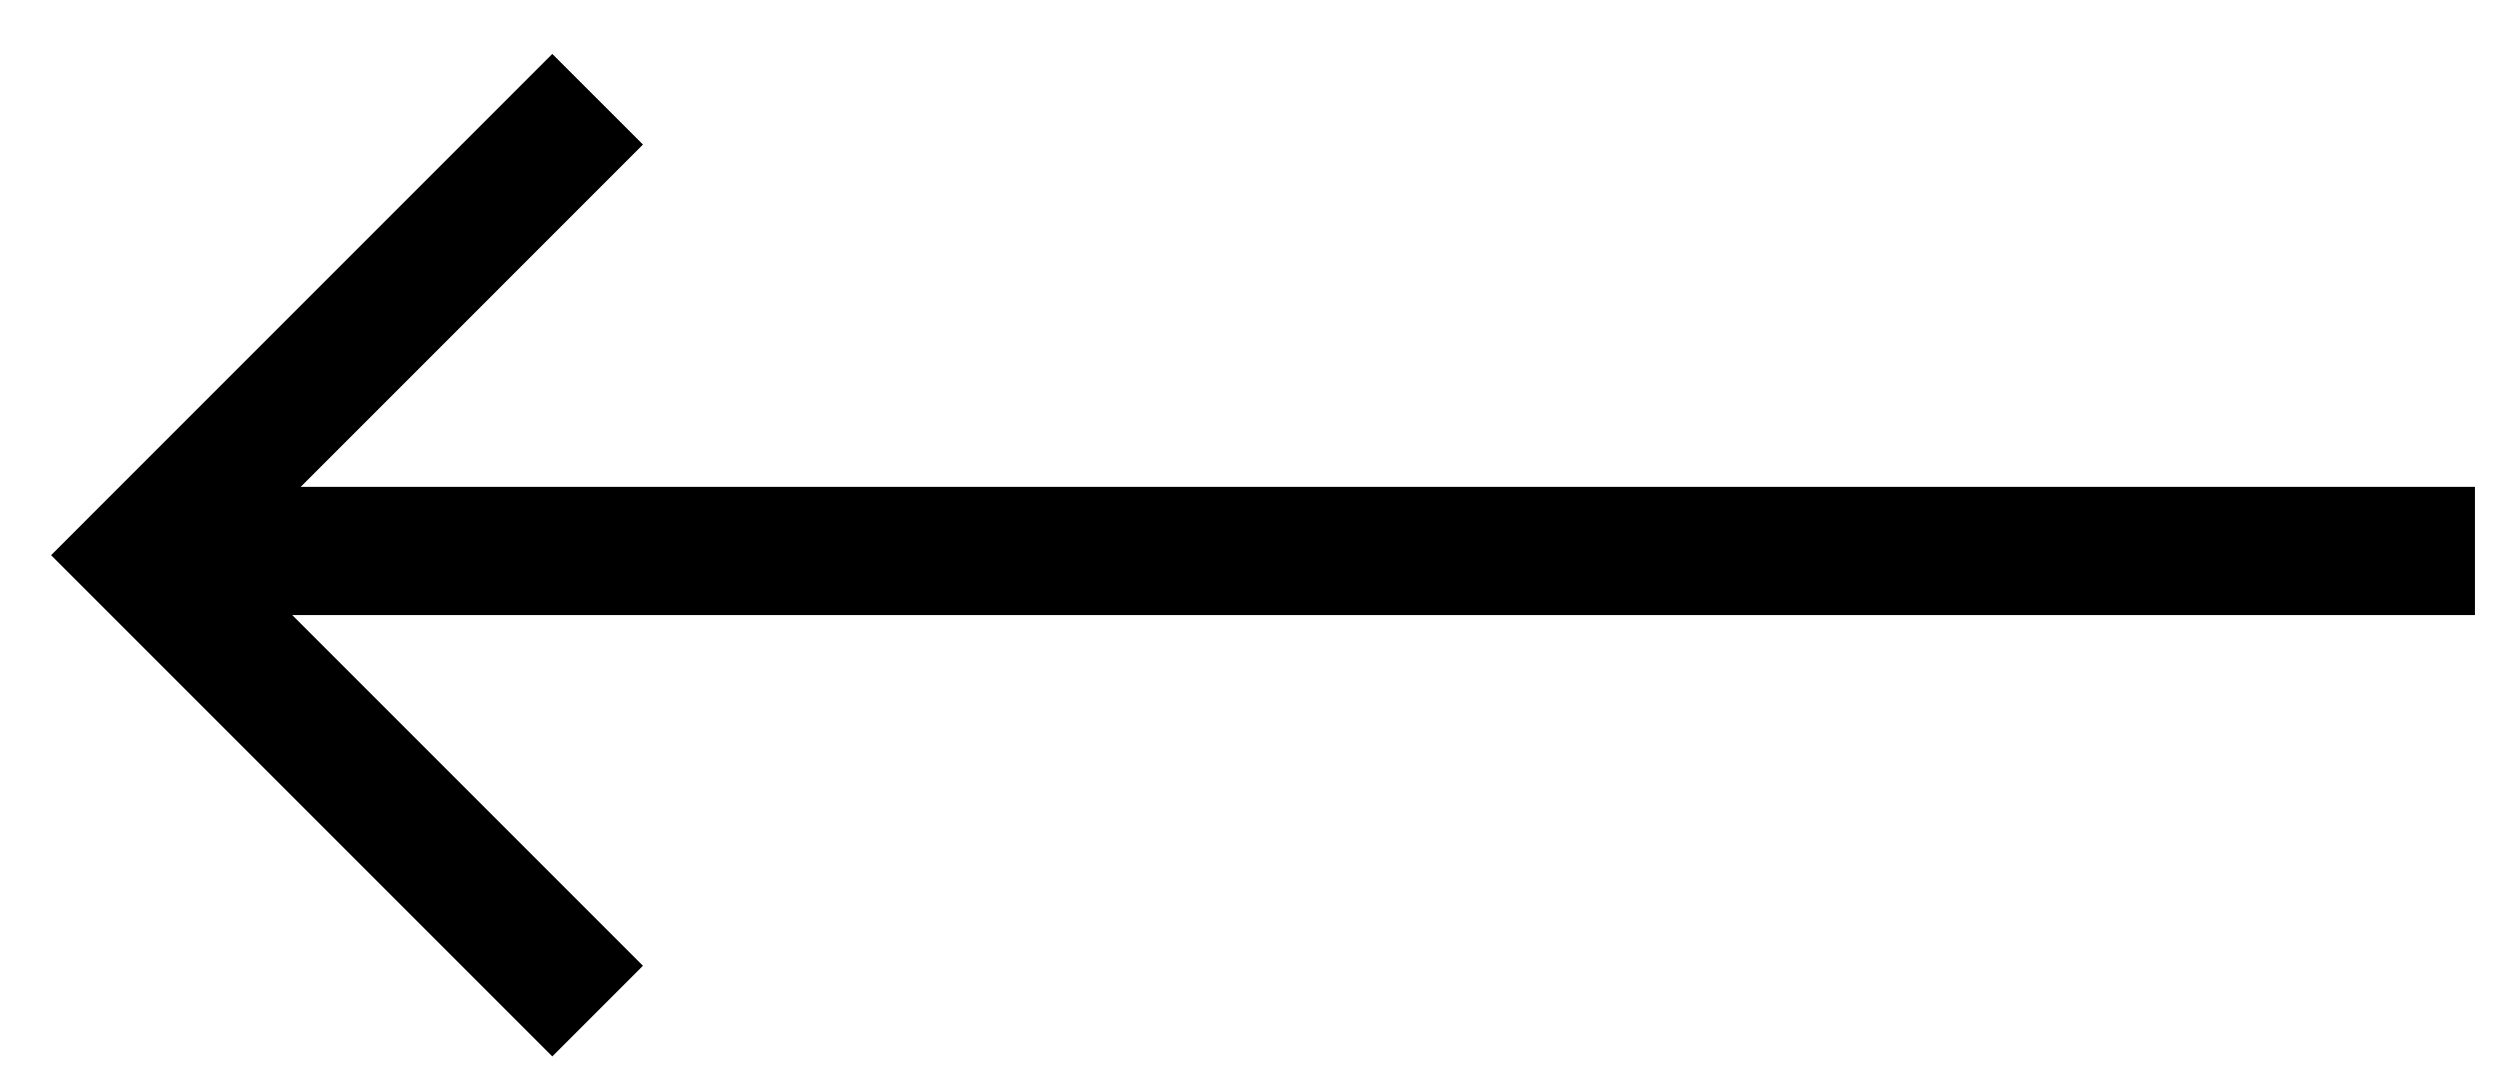
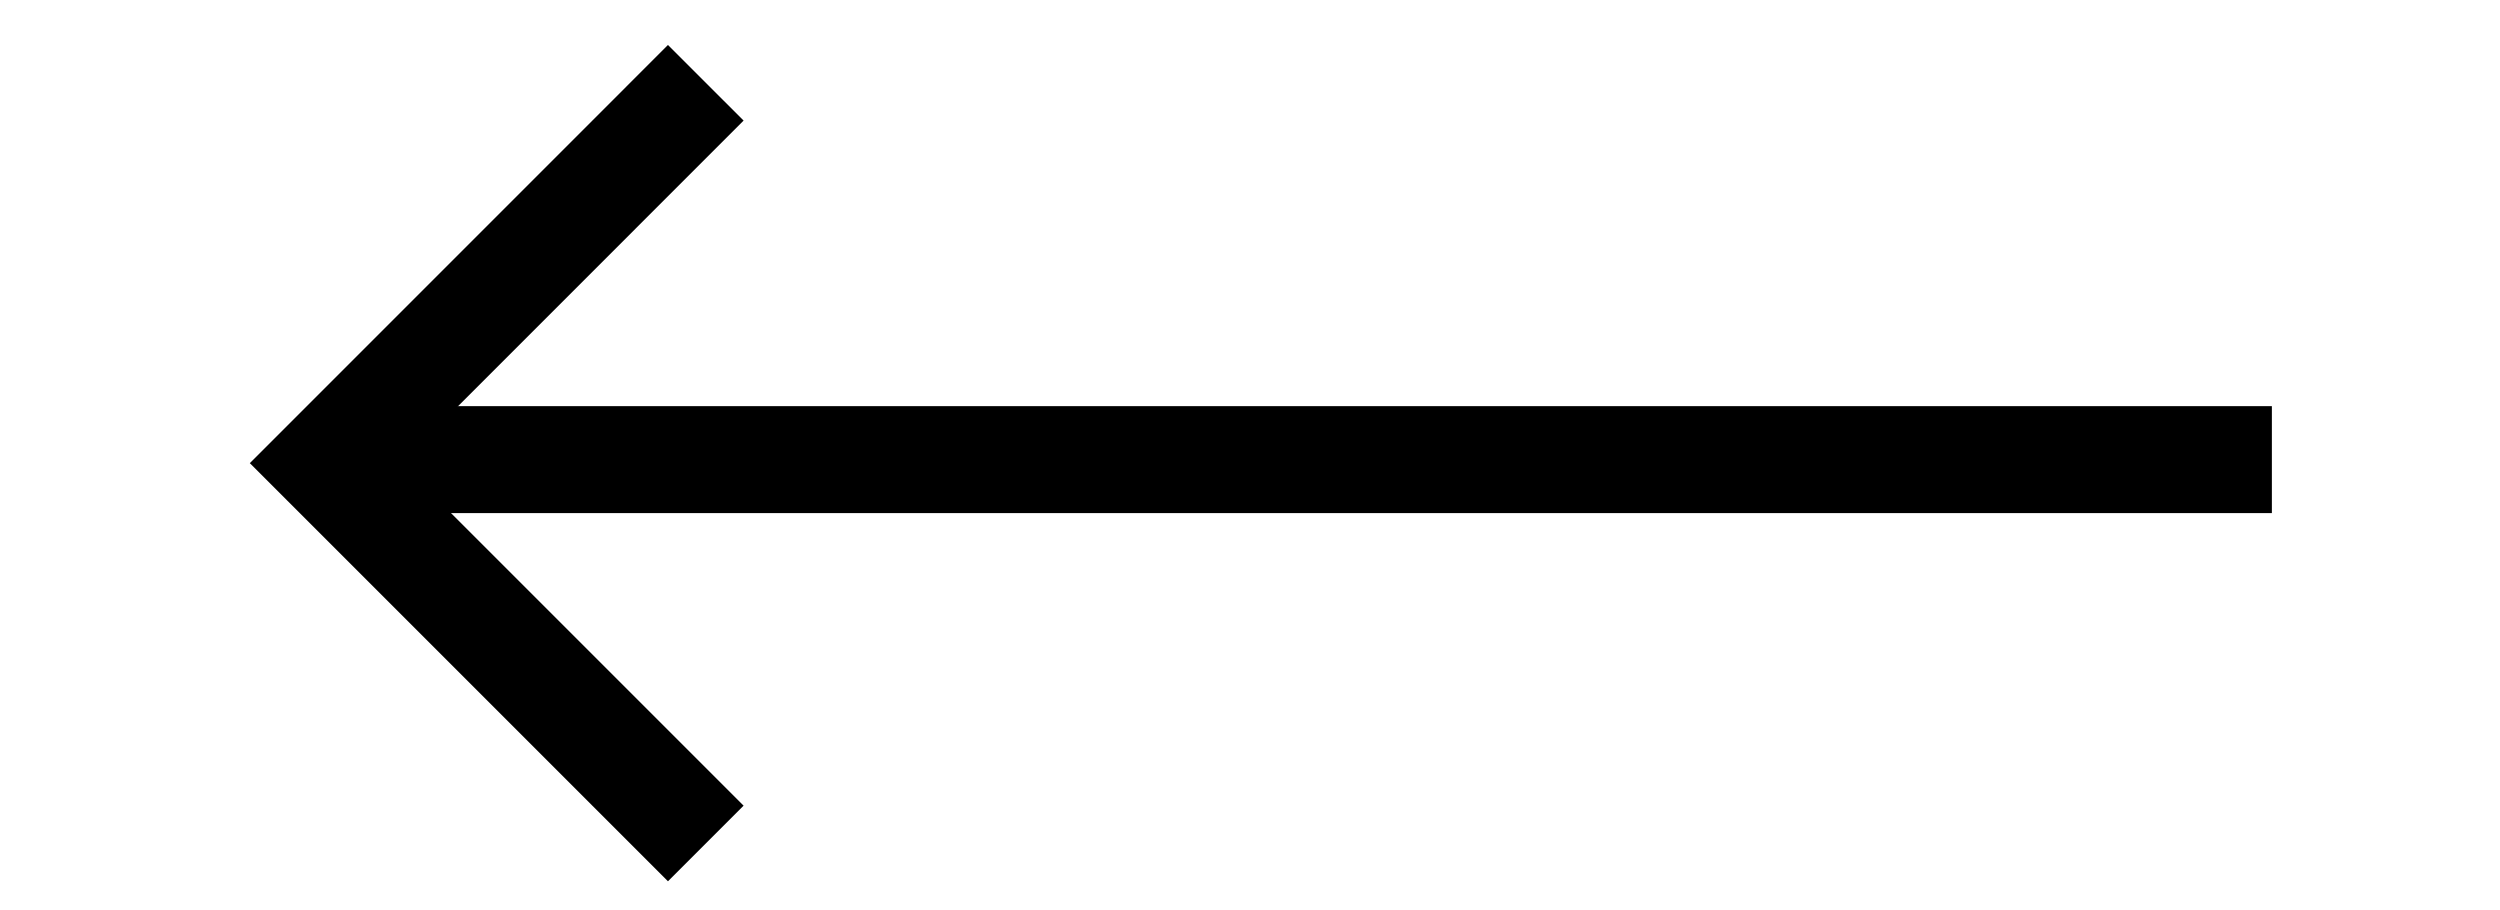
- <svg xmlns="http://www.w3.org/2000/svg" width="39" height="17" viewBox="0 0 39 17" fill="none">
+ <svg xmlns="http://www.w3.org/2000/svg" width="55" height="20" viewBox="0 0 39 17" fill="none">
  <path d="M9.323 1.548L2.211 8.661L9.323 15.773" stroke="black" stroke-width="2" />
  <path d="M2 8.595L38.609 8.595" stroke="black" stroke-width="2" />
</svg>
